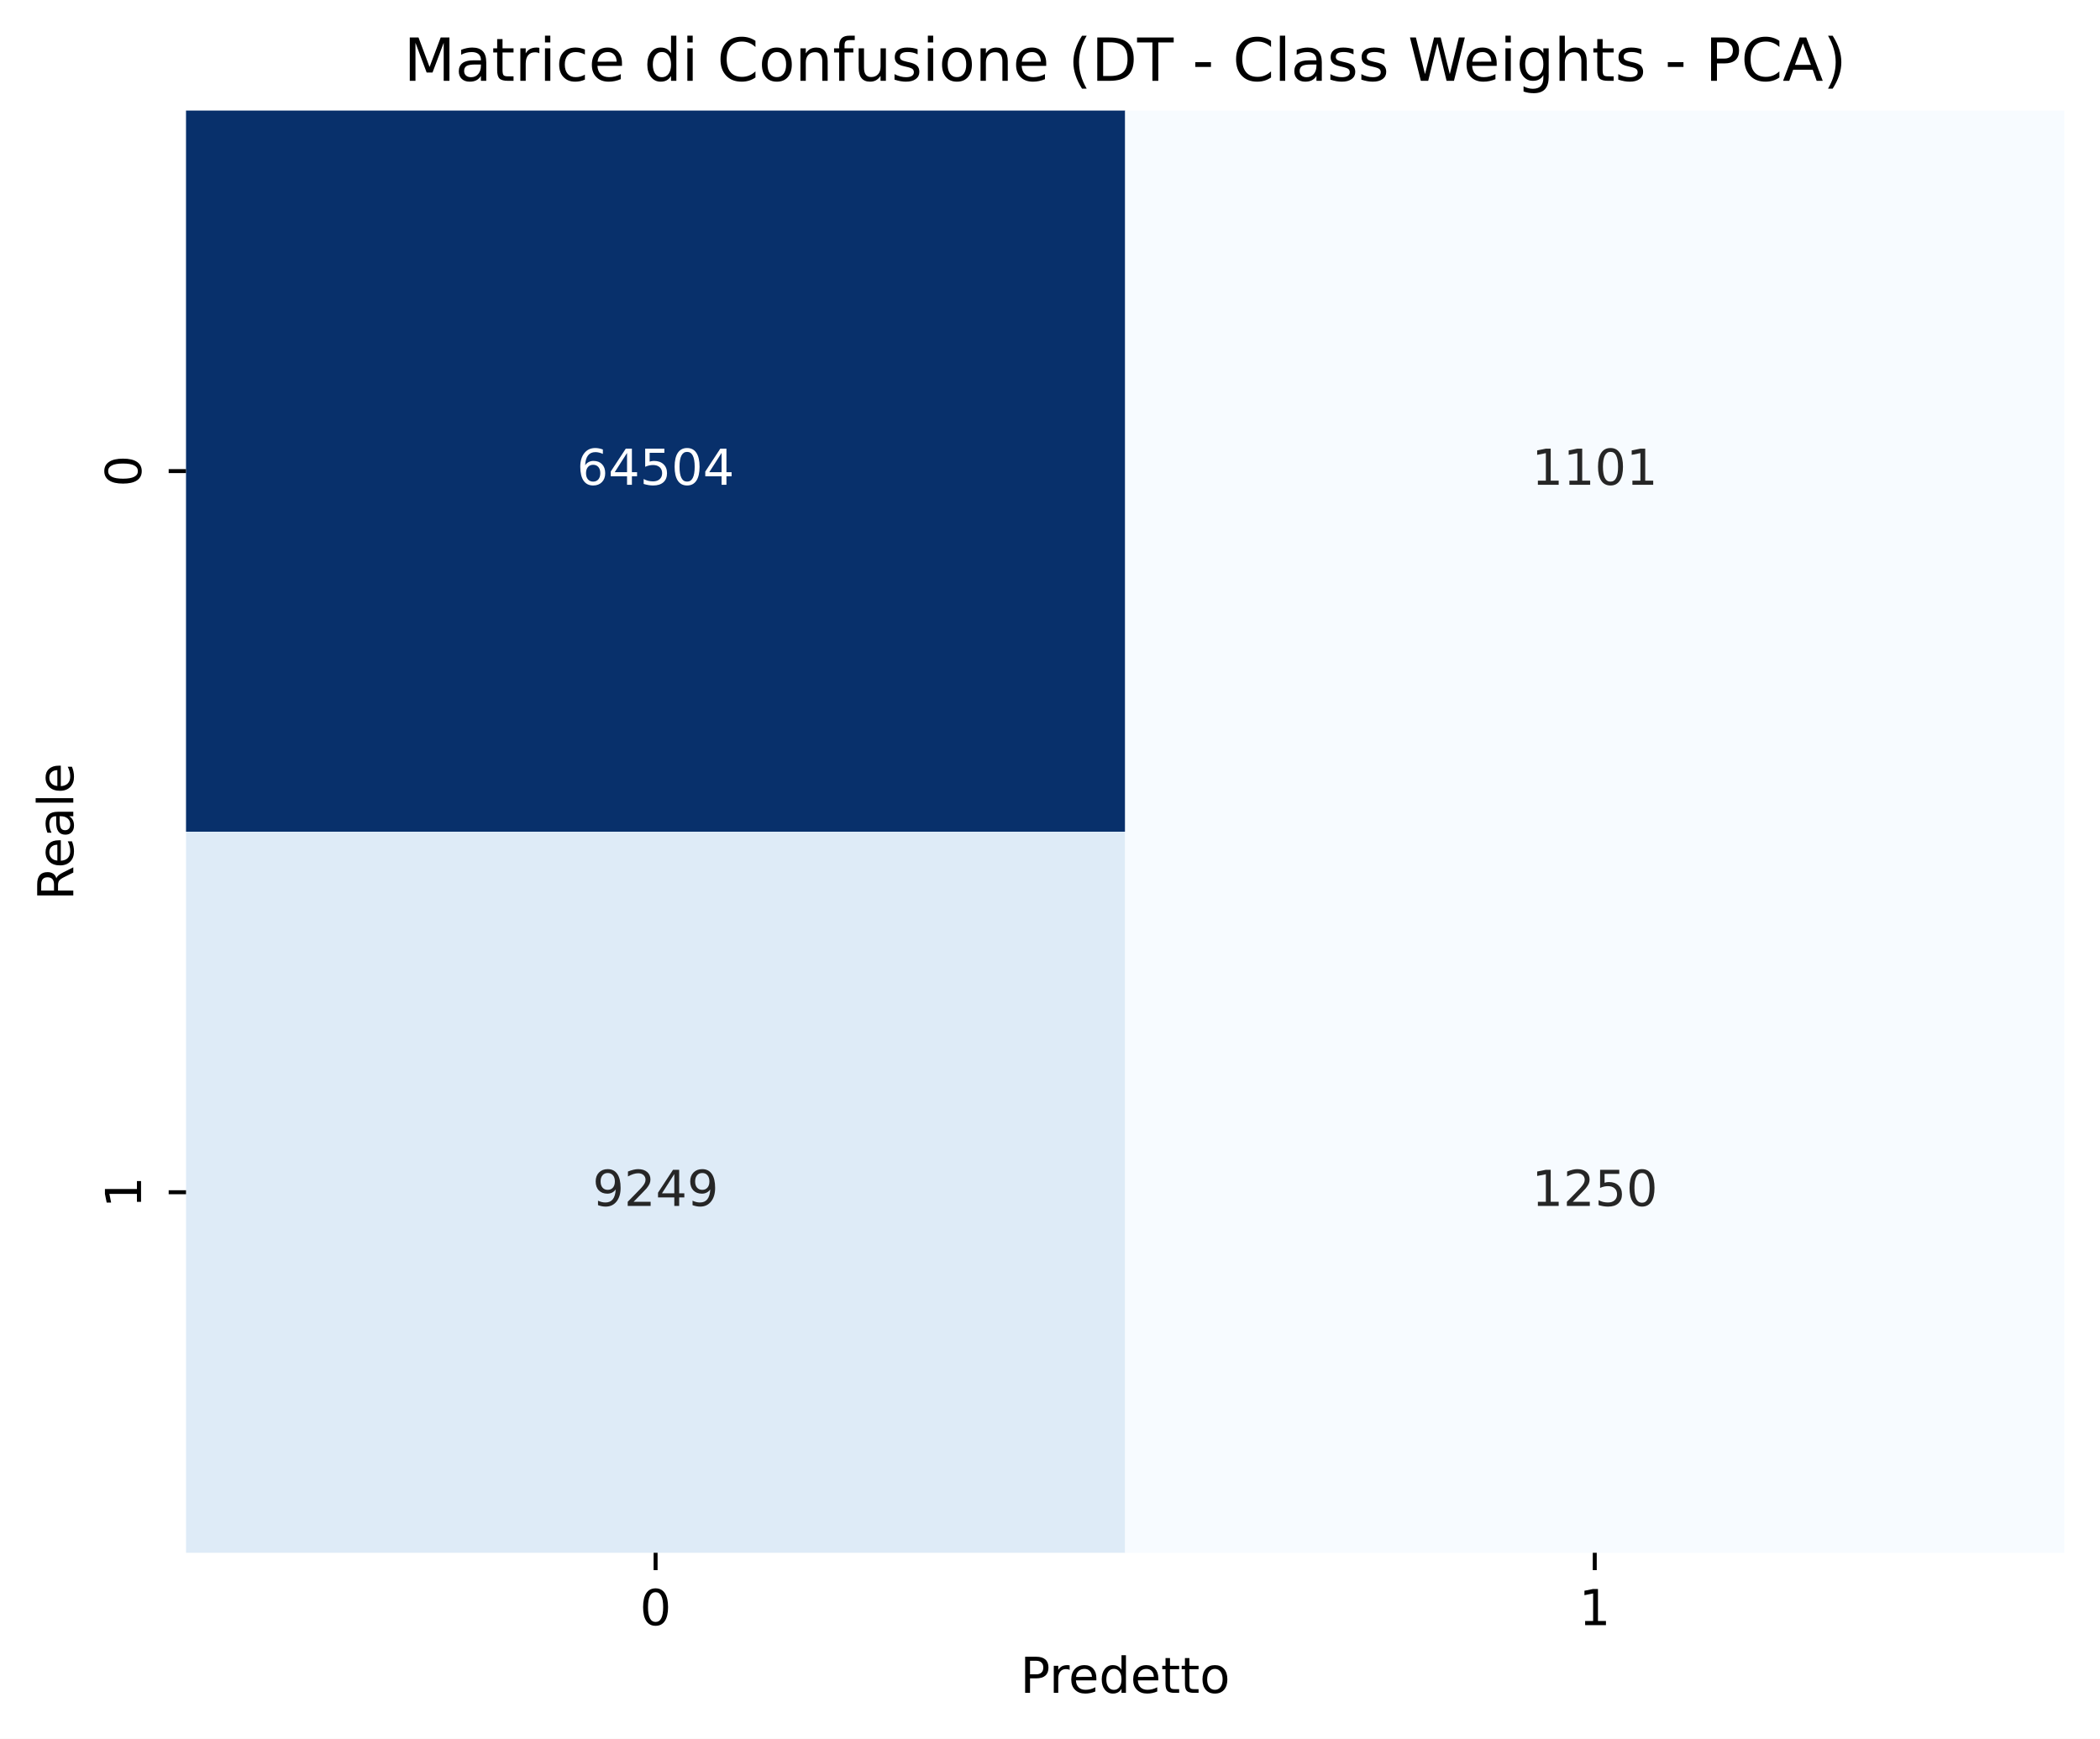
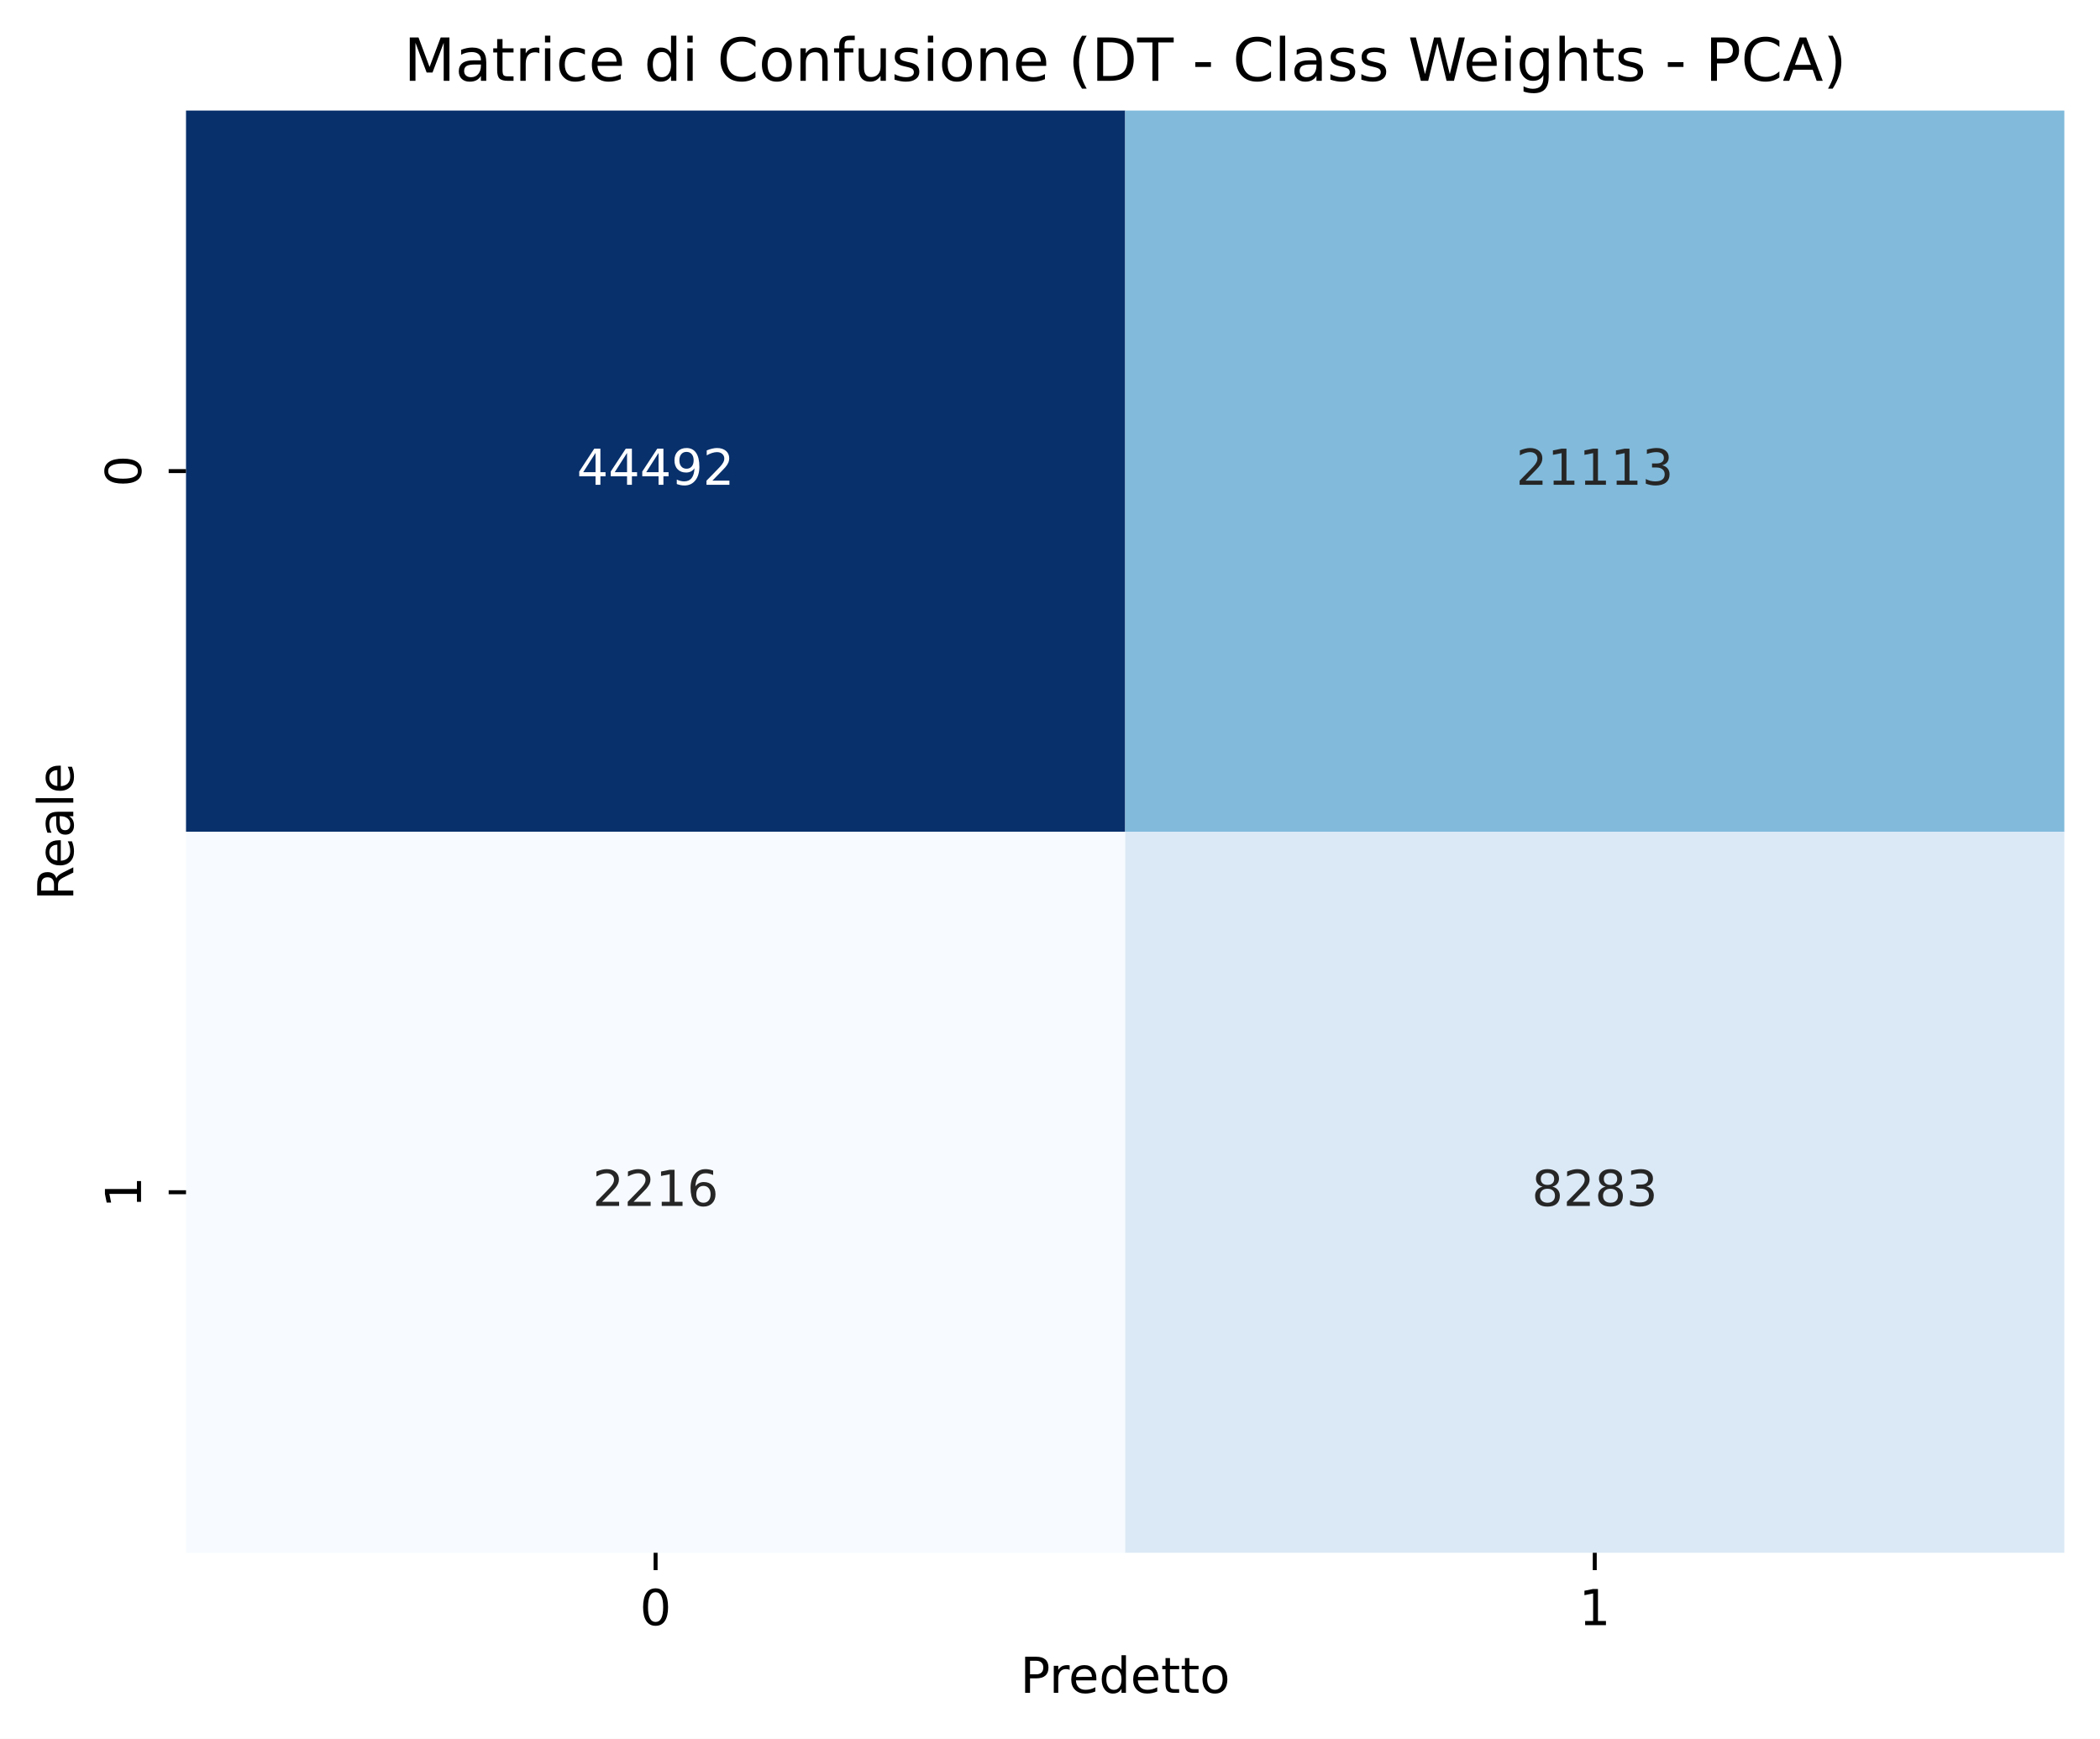
<svg xmlns="http://www.w3.org/2000/svg" xmlns:xlink="http://www.w3.org/1999/xlink" width="423.996pt" height="351.034pt" viewBox="0 0 423.996 351.034" version="1.1">
  <defs>
    <style type="text/css">*{stroke-linejoin: round; stroke-linecap: butt}</style>
  </defs>
  <g id="figure_1">
    <g id="patch_1">
      <path d="M 0 351.034  L 423.996 351.034  L 423.996 0  L 0 0  z " style="fill: #ffffff" />
    </g>
    <g id="axes_1">
      <g id="patch_2">
        <path d="M 37.556 313.478  L 416.796 313.478  L 416.796 22.318  L 37.556 22.318  z " style="fill: #ffffff" />
      </g>
      <g id="QuadMesh_1">
-         <path d="M 37.556 22.318  L 227.176 22.318  L 227.176 167.898  L 37.556 167.898  L 37.556 22.318  " clip-path="url(#p8ed7112a96)" style="fill: #08306b" />
-         <path d="M 227.176 22.318  L 416.796 22.318  L 416.796 167.898  L 227.176 167.898  L 227.176 22.318  " clip-path="url(#p8ed7112a96)" style="fill: #f7fbff" />
-         <path d="M 37.556 167.898  L 227.176 167.898  L 227.176 313.478  L 37.556 313.478  L 37.556 167.898  " clip-path="url(#p8ed7112a96)" style="fill: #deebf7" />
-         <path d="M 227.176 167.898  L 416.796 167.898  L 416.796 313.478  L 227.176 313.478  L 227.176 167.898  " clip-path="url(#p8ed7112a96)" style="fill: #f7fbff" />
+         <path d="M 37.556 22.318  L 227.176 22.318  L 227.176 167.898  L 37.556 167.898  L 37.556 22.318  " clip-path="url(#pe67c76a7e3)" style="fill: #08306b" />
+         <path d="M 227.176 22.318  L 416.796 22.318  L 416.796 167.898  L 227.176 167.898  L 227.176 22.318  " clip-path="url(#pe67c76a7e3)" style="fill: #81badb" />
+         <path d="M 37.556 167.898  L 227.176 167.898  L 227.176 313.478  L 37.556 313.478  L 37.556 167.898  " clip-path="url(#pe67c76a7e3)" style="fill: #f7fbff" />
+         <path d="M 227.176 167.898  L 416.796 167.898  L 416.796 313.478  L 227.176 313.478  L 227.176 167.898  " clip-path="url(#pe67c76a7e3)" style="fill: #dbe9f6" />
      </g>
      <g id="matplotlib.axis_1">
        <g id="xtick_1">
          <g id="line2d_1">
            <defs>
-               <path id="mf031e067ad" d="M 0 0  L 0 3.5  " style="stroke: #000000; stroke-width: 0.8" />
-             </defs>
-             <g>
-               <use xlink:href="#mf031e067ad" x="132.366" y="313.478" style="stroke: #000000; stroke-width: 0.8" />
+               <path id="m819822367a" d="M 0 0  L 0 3.5  " style="stroke: #000000; stroke-width: 0.8" />
+             </defs>
+             <g>
+               <use xlink:href="#m819822367a" x="132.366" y="313.478" style="stroke: #000000; stroke-width: 0.8" />
            </g>
          </g>
          <g id="text_1">
            <g transform="translate(129.185 328.0766) scale(0.1 -0.1)">
              <defs>
                <path id="DejaVuSans-30" d="M 2034 4250  Q 1547 4250 1301 3770  Q 1056 3291 1056 2328  Q 1056 1369 1301 889  Q 1547 409 2034 409  Q 2525 409 2770 889  Q 3016 1369 3016 2328  Q 3016 3291 2770 3770  Q 2525 4250 2034 4250  z M 2034 4750  Q 2819 4750 3233 4129  Q 3647 3509 3647 2328  Q 3647 1150 3233 529  Q 2819 -91 2034 -91  Q 1250 -91 836 529  Q 422 1150 422 2328  Q 422 3509 836 4129  Q 1250 4750 2034 4750  z " transform="scale(0.015625)" />
              </defs>
              <use xlink:href="#DejaVuSans-30" />
            </g>
          </g>
        </g>
        <g id="xtick_2">
          <g id="line2d_2">
            <g>
-               <use xlink:href="#mf031e067ad" x="321.986" y="313.478" style="stroke: #000000; stroke-width: 0.8" />
+               <use xlink:href="#m819822367a" x="321.986" y="313.478" style="stroke: #000000; stroke-width: 0.8" />
            </g>
          </g>
          <g id="text_2">
            <g transform="translate(318.805 328.0766) scale(0.1 -0.1)">
              <defs>
                <path id="DejaVuSans-31" d="M 794 531  L 1825 531  L 1825 4091  L 703 3866  L 703 4441  L 1819 4666  L 2450 4666  L 2450 531  L 3481 531  L 3481 0  L 794 0  L 794 531  z " transform="scale(0.015625)" />
              </defs>
              <use xlink:href="#DejaVuSans-31" />
            </g>
          </g>
        </g>
        <g id="text_3">
          <g transform="translate(205.9989 341.7547) scale(0.1 -0.1)">
            <defs>
              <path id="DejaVuSans-50" d="M 1259 4147  L 1259 2394  L 2053 2394  Q 2494 2394 2734 2622  Q 2975 2850 2975 3272  Q 2975 3691 2734 3919  Q 2494 4147 2053 4147  L 1259 4147  z M 628 4666  L 2053 4666  Q 2838 4666 3239 4311  Q 3641 3956 3641 3272  Q 3641 2581 3239 2228  Q 2838 1875 2053 1875  L 1259 1875  L 1259 0  L 628 0  L 628 4666  z " transform="scale(0.015625)" />
              <path id="DejaVuSans-72" d="M 2631 2963  Q 2534 3019 2420 3045  Q 2306 3072 2169 3072  Q 1681 3072 1420 2755  Q 1159 2438 1159 1844  L 1159 0  L 581 0  L 581 3500  L 1159 3500  L 1159 2956  Q 1341 3275 1631 3429  Q 1922 3584 2338 3584  Q 2397 3584 2469 3576  Q 2541 3569 2628 3553  L 2631 2963  z " transform="scale(0.015625)" />
              <path id="DejaVuSans-65" d="M 3597 1894  L 3597 1613  L 953 1613  Q 991 1019 1311 708  Q 1631 397 2203 397  Q 2534 397 2845 478  Q 3156 559 3463 722  L 3463 178  Q 3153 47 2828 -22  Q 2503 -91 2169 -91  Q 1331 -91 842 396  Q 353 884 353 1716  Q 353 2575 817 3079  Q 1281 3584 2069 3584  Q 2775 3584 3186 3129  Q 3597 2675 3597 1894  z M 3022 2063  Q 3016 2534 2758 2815  Q 2500 3097 2075 3097  Q 1594 3097 1305 2825  Q 1016 2553 972 2059  L 3022 2063  z " transform="scale(0.015625)" />
              <path id="DejaVuSans-64" d="M 2906 2969  L 2906 4863  L 3481 4863  L 3481 0  L 2906 0  L 2906 525  Q 2725 213 2448 61  Q 2172 -91 1784 -91  Q 1150 -91 751 415  Q 353 922 353 1747  Q 353 2572 751 3078  Q 1150 3584 1784 3584  Q 2172 3584 2448 3432  Q 2725 3281 2906 2969  z M 947 1747  Q 947 1113 1208 752  Q 1469 391 1925 391  Q 2381 391 2643 752  Q 2906 1113 2906 1747  Q 2906 2381 2643 2742  Q 2381 3103 1925 3103  Q 1469 3103 1208 2742  Q 947 2381 947 1747  z " transform="scale(0.015625)" />
              <path id="DejaVuSans-74" d="M 1172 4494  L 1172 3500  L 2356 3500  L 2356 3053  L 1172 3053  L 1172 1153  Q 1172 725 1289 603  Q 1406 481 1766 481  L 2356 481  L 2356 0  L 1766 0  Q 1100 0 847 248  Q 594 497 594 1153  L 594 3053  L 172 3053  L 172 3500  L 594 3500  L 594 4494  L 1172 4494  z " transform="scale(0.015625)" />
              <path id="DejaVuSans-6f" d="M 1959 3097  Q 1497 3097 1228 2736  Q 959 2375 959 1747  Q 959 1119 1226 758  Q 1494 397 1959 397  Q 2419 397 2687 759  Q 2956 1122 2956 1747  Q 2956 2369 2687 2733  Q 2419 3097 1959 3097  z M 1959 3584  Q 2709 3584 3137 3096  Q 3566 2609 3566 1747  Q 3566 888 3137 398  Q 2709 -91 1959 -91  Q 1206 -91 779 398  Q 353 888 353 1747  Q 353 2609 779 3096  Q 1206 3584 1959 3584  z " transform="scale(0.015625)" />
            </defs>
            <use xlink:href="#DejaVuSans-50" />
            <use xlink:href="#DejaVuSans-72" transform="translate(58.55273 0)" />
            <use xlink:href="#DejaVuSans-65" transform="translate(97.41602 0)" />
            <use xlink:href="#DejaVuSans-64" transform="translate(158.9395 0)" />
            <use xlink:href="#DejaVuSans-65" transform="translate(222.416 0)" />
            <use xlink:href="#DejaVuSans-74" transform="translate(283.9395 0)" />
            <use xlink:href="#DejaVuSans-74" transform="translate(323.1484 0)" />
            <use xlink:href="#DejaVuSans-6f" transform="translate(362.3574 0)" />
          </g>
        </g>
      </g>
      <g id="matplotlib.axis_2">
        <g id="ytick_1">
          <g id="line2d_3">
            <defs>
-               <path id="mddfa99f8a6" d="M 0 0  L -3.5 0  " style="stroke: #000000; stroke-width: 0.8" />
-             </defs>
-             <g>
-               <use xlink:href="#mddfa99f8a6" x="37.556" y="95.108" style="stroke: #000000; stroke-width: 0.8" />
+               <path id="maf8527b42a" d="M 0 0  L -3.5 0  " style="stroke: #000000; stroke-width: 0.8" />
+             </defs>
+             <g>
+               <use xlink:href="#maf8527b42a" x="37.556" y="95.108" style="stroke: #000000; stroke-width: 0.8" />
            </g>
          </g>
          <g id="text_4">
            <g transform="translate(28.47656 98.28938) rotate(-90) scale(0.1 -0.1)">
              <use xlink:href="#DejaVuSans-30" />
            </g>
          </g>
        </g>
        <g id="ytick_2">
          <g id="line2d_4">
            <g>
-               <use xlink:href="#mddfa99f8a6" x="37.556" y="240.688" style="stroke: #000000; stroke-width: 0.8" />
+               <use xlink:href="#maf8527b42a" x="37.556" y="240.688" style="stroke: #000000; stroke-width: 0.8" />
            </g>
          </g>
          <g id="text_5">
            <g transform="translate(28.47656 243.8694) rotate(-90) scale(0.1 -0.1)">
              <use xlink:href="#DejaVuSans-31" />
            </g>
          </g>
        </g>
        <g id="text_6">
          <g transform="translate(14.79844 181.7536) rotate(-90) scale(0.1 -0.1)">
            <defs>
              <path id="DejaVuSans-52" d="M 2841 2188  Q 3044 2119 3236 1894  Q 3428 1669 3622 1275  L 4263 0  L 3584 0  L 2988 1197  Q 2756 1666 2539 1819  Q 2322 1972 1947 1972  L 1259 1972  L 1259 0  L 628 0  L 628 4666  L 2053 4666  Q 2853 4666 3247 4331  Q 3641 3997 3641 3322  Q 3641 2881 3436 2590  Q 3231 2300 2841 2188  z M 1259 4147  L 1259 2491  L 2053 2491  Q 2509 2491 2742 2702  Q 2975 2913 2975 3322  Q 2975 3731 2742 3939  Q 2509 4147 2053 4147  L 1259 4147  z " transform="scale(0.015625)" />
              <path id="DejaVuSans-61" d="M 2194 1759  Q 1497 1759 1228 1600  Q 959 1441 959 1056  Q 959 750 1161 570  Q 1363 391 1709 391  Q 2188 391 2477 730  Q 2766 1069 2766 1631  L 2766 1759  L 2194 1759  z M 3341 1997  L 3341 0  L 2766 0  L 2766 531  Q 2569 213 2275 61  Q 1981 -91 1556 -91  Q 1019 -91 701 211  Q 384 513 384 1019  Q 384 1609 779 1909  Q 1175 2209 1959 2209  L 2766 2209  L 2766 2266  Q 2766 2663 2505 2880  Q 2244 3097 1772 3097  Q 1472 3097 1187 3025  Q 903 2953 641 2809  L 641 3341  Q 956 3463 1253 3523  Q 1550 3584 1831 3584  Q 2591 3584 2966 3190  Q 3341 2797 3341 1997  z " transform="scale(0.015625)" />
              <path id="DejaVuSans-6c" d="M 603 4863  L 1178 4863  L 1178 0  L 603 0  L 603 4863  z " transform="scale(0.015625)" />
            </defs>
            <use xlink:href="#DejaVuSans-52" />
            <use xlink:href="#DejaVuSans-65" transform="translate(64.98242 0)" />
            <use xlink:href="#DejaVuSans-61" transform="translate(126.5059 0)" />
            <use xlink:href="#DejaVuSans-6c" transform="translate(187.7852 0)" />
            <use xlink:href="#DejaVuSans-65" transform="translate(215.5684 0)" />
          </g>
        </g>
      </g>
      <g id="text_7">
        <g style="fill: #ffffff" transform="translate(116.46 97.8675) scale(0.1 -0.1)">
          <defs>
-             <path id="DejaVuSans-36" d="M 2113 2584  Q 1688 2584 1439 2293  Q 1191 2003 1191 1497  Q 1191 994 1439 701  Q 1688 409 2113 409  Q 2538 409 2786 701  Q 3034 994 3034 1497  Q 3034 2003 2786 2293  Q 2538 2584 2113 2584  z M 3366 4563  L 3366 3988  Q 3128 4100 2886 4159  Q 2644 4219 2406 4219  Q 1781 4219 1451 3797  Q 1122 3375 1075 2522  Q 1259 2794 1537 2939  Q 1816 3084 2150 3084  Q 2853 3084 3261 2657  Q 3669 2231 3669 1497  Q 3669 778 3244 343  Q 2819 -91 2113 -91  Q 1303 -91 875 529  Q 447 1150 447 2328  Q 447 3434 972 4092  Q 1497 4750 2381 4750  Q 2619 4750 2861 4703  Q 3103 4656 3366 4563  z " transform="scale(0.015625)" />
            <path id="DejaVuSans-34" d="M 2419 4116  L 825 1625  L 2419 1625  L 2419 4116  z M 2253 4666  L 3047 4666  L 3047 1625  L 3713 1625  L 3713 1100  L 3047 1100  L 3047 0  L 2419 0  L 2419 1100  L 313 1100  L 313 1709  L 2253 4666  z " transform="scale(0.015625)" />
-             <path id="DejaVuSans-35" d="M 691 4666  L 3169 4666  L 3169 4134  L 1269 4134  L 1269 2991  Q 1406 3038 1543 3061  Q 1681 3084 1819 3084  Q 2600 3084 3056 2656  Q 3513 2228 3513 1497  Q 3513 744 3044 326  Q 2575 -91 1722 -91  Q 1428 -91 1123 -41  Q 819 9 494 109  L 494 744  Q 775 591 1075 516  Q 1375 441 1709 441  Q 2250 441 2565 725  Q 2881 1009 2881 1497  Q 2881 1984 2565 2268  Q 2250 2553 1709 2553  Q 1456 2553 1204 2497  Q 953 2441 691 2322  L 691 4666  z " transform="scale(0.015625)" />
-           </defs>
-           <use xlink:href="#DejaVuSans-36" />
+             <path id="DejaVuSans-39" d="M 703 97  L 703 672  Q 941 559 1184 500  Q 1428 441 1663 441  Q 2288 441 2617 861  Q 2947 1281 2994 2138  Q 2813 1869 2534 1725  Q 2256 1581 1919 1581  Q 1219 1581 811 2004  Q 403 2428 403 3163  Q 403 3881 828 4315  Q 1253 4750 1959 4750  Q 2769 4750 3195 4129  Q 3622 3509 3622 2328  Q 3622 1225 3098 567  Q 2575 -91 1691 -91  Q 1453 -91 1209 -44  Q 966 3 703 97  z M 1959 2075  Q 2384 2075 2632 2365  Q 2881 2656 2881 3163  Q 2881 3666 2632 3958  Q 2384 4250 1959 4250  Q 1534 4250 1286 3958  Q 1038 3666 1038 3163  Q 1038 2656 1286 2365  Q 1534 2075 1959 2075  z " transform="scale(0.015625)" />
+             <path id="DejaVuSans-32" d="M 1228 531  L 3431 531  L 3431 0  L 469 0  L 469 531  Q 828 903 1448 1529  Q 2069 2156 2228 2338  Q 2531 2678 2651 2914  Q 2772 3150 2772 3378  Q 2772 3750 2511 3984  Q 2250 4219 1831 4219  Q 1534 4219 1204 4116  Q 875 4013 500 3803  L 500 4441  Q 881 4594 1212 4672  Q 1544 4750 1819 4750  Q 2544 4750 2975 4387  Q 3406 4025 3406 3419  Q 3406 3131 3298 2873  Q 3191 2616 2906 2266  Q 2828 2175 2409 1742  Q 1991 1309 1228 531  z " transform="scale(0.015625)" />
+           </defs>
+           <use xlink:href="#DejaVuSans-34" />
          <use xlink:href="#DejaVuSans-34" transform="translate(63.62305 0)" />
-           <use xlink:href="#DejaVuSans-35" transform="translate(127.2461 0)" />
-           <use xlink:href="#DejaVuSans-30" transform="translate(190.8691 0)" />
-           <use xlink:href="#DejaVuSans-34" transform="translate(254.4922 0)" />
+           <use xlink:href="#DejaVuSans-34" transform="translate(127.2461 0)" />
+           <use xlink:href="#DejaVuSans-39" transform="translate(190.8691 0)" />
+           <use xlink:href="#DejaVuSans-32" transform="translate(254.4922 0)" />
        </g>
      </g>
      <g id="text_8">
-         <g style="fill: #262626" transform="translate(309.2613 97.8675) scale(0.1 -0.1)">
-           <use xlink:href="#DejaVuSans-31" />
+         <g style="fill: #262626" transform="translate(306.08 97.8675) scale(0.1 -0.1)">
+           <defs>
+             <path id="DejaVuSans-33" d="M 2597 2516  Q 3050 2419 3304 2112  Q 3559 1806 3559 1356  Q 3559 666 3084 287  Q 2609 -91 1734 -91  Q 1441 -91 1130 -33  Q 819 25 488 141  L 488 750  Q 750 597 1062 519  Q 1375 441 1716 441  Q 2309 441 2620 675  Q 2931 909 2931 1356  Q 2931 1769 2642 2001  Q 2353 2234 1838 2234  L 1294 2234  L 1294 2753  L 1863 2753  Q 2328 2753 2575 2939  Q 2822 3125 2822 3475  Q 2822 3834 2567 4026  Q 2313 4219 1838 4219  Q 1578 4219 1281 4162  Q 984 4106 628 3988  L 628 4550  Q 988 4650 1302 4700  Q 1616 4750 1894 4750  Q 2613 4750 3031 4423  Q 3450 4097 3450 3541  Q 3450 3153 3228 2886  Q 3006 2619 2597 2516  z " transform="scale(0.015625)" />
+           </defs>
+           <use xlink:href="#DejaVuSans-32" />
          <use xlink:href="#DejaVuSans-31" transform="translate(63.62305 0)" />
-           <use xlink:href="#DejaVuSans-30" transform="translate(127.2461 0)" />
+           <use xlink:href="#DejaVuSans-31" transform="translate(127.2461 0)" />
          <use xlink:href="#DejaVuSans-31" transform="translate(190.8691 0)" />
+           <use xlink:href="#DejaVuSans-33" transform="translate(254.4922 0)" />
        </g>
      </g>
      <g id="text_9">
        <g style="fill: #262626" transform="translate(119.6412 243.4475) scale(0.1 -0.1)">
          <defs>
-             <path id="DejaVuSans-39" d="M 703 97  L 703 672  Q 941 559 1184 500  Q 1428 441 1663 441  Q 2288 441 2617 861  Q 2947 1281 2994 2138  Q 2813 1869 2534 1725  Q 2256 1581 1919 1581  Q 1219 1581 811 2004  Q 403 2428 403 3163  Q 403 3881 828 4315  Q 1253 4750 1959 4750  Q 2769 4750 3195 4129  Q 3622 3509 3622 2328  Q 3622 1225 3098 567  Q 2575 -91 1691 -91  Q 1453 -91 1209 -44  Q 966 3 703 97  z M 1959 2075  Q 2384 2075 2632 2365  Q 2881 2656 2881 3163  Q 2881 3666 2632 3958  Q 2384 4250 1959 4250  Q 1534 4250 1286 3958  Q 1038 3666 1038 3163  Q 1038 2656 1286 2365  Q 1534 2075 1959 2075  z " transform="scale(0.015625)" />
-             <path id="DejaVuSans-32" d="M 1228 531  L 3431 531  L 3431 0  L 469 0  L 469 531  Q 828 903 1448 1529  Q 2069 2156 2228 2338  Q 2531 2678 2651 2914  Q 2772 3150 2772 3378  Q 2772 3750 2511 3984  Q 2250 4219 1831 4219  Q 1534 4219 1204 4116  Q 875 4013 500 3803  L 500 4441  Q 881 4594 1212 4672  Q 1544 4750 1819 4750  Q 2544 4750 2975 4387  Q 3406 4025 3406 3419  Q 3406 3131 3298 2873  Q 3191 2616 2906 2266  Q 2828 2175 2409 1742  Q 1991 1309 1228 531  z " transform="scale(0.015625)" />
-           </defs>
-           <use xlink:href="#DejaVuSans-39" />
+             <path id="DejaVuSans-36" d="M 2113 2584  Q 1688 2584 1439 2293  Q 1191 2003 1191 1497  Q 1191 994 1439 701  Q 1688 409 2113 409  Q 2538 409 2786 701  Q 3034 994 3034 1497  Q 3034 2003 2786 2293  Q 2538 2584 2113 2584  z M 3366 4563  L 3366 3988  Q 3128 4100 2886 4159  Q 2644 4219 2406 4219  Q 1781 4219 1451 3797  Q 1122 3375 1075 2522  Q 1259 2794 1537 2939  Q 1816 3084 2150 3084  Q 2853 3084 3261 2657  Q 3669 2231 3669 1497  Q 3669 778 3244 343  Q 2819 -91 2113 -91  Q 1303 -91 875 529  Q 447 1150 447 2328  Q 447 3434 972 4092  Q 1497 4750 2381 4750  Q 2619 4750 2861 4703  Q 3103 4656 3366 4563  z " transform="scale(0.015625)" />
+           </defs>
+           <use xlink:href="#DejaVuSans-32" />
          <use xlink:href="#DejaVuSans-32" transform="translate(63.62305 0)" />
-           <use xlink:href="#DejaVuSans-34" transform="translate(127.2461 0)" />
-           <use xlink:href="#DejaVuSans-39" transform="translate(190.8691 0)" />
+           <use xlink:href="#DejaVuSans-31" transform="translate(127.2461 0)" />
+           <use xlink:href="#DejaVuSans-36" transform="translate(190.8691 0)" />
        </g>
      </g>
      <g id="text_10">
        <g style="fill: #262626" transform="translate(309.2613 243.4475) scale(0.1 -0.1)">
-           <use xlink:href="#DejaVuSans-31" />
+           <defs>
+             <path id="DejaVuSans-38" d="M 2034 2216  Q 1584 2216 1326 1975  Q 1069 1734 1069 1313  Q 1069 891 1326 650  Q 1584 409 2034 409  Q 2484 409 2743 651  Q 3003 894 3003 1313  Q 3003 1734 2745 1975  Q 2488 2216 2034 2216  z M 1403 2484  Q 997 2584 770 2862  Q 544 3141 544 3541  Q 544 4100 942 4425  Q 1341 4750 2034 4750  Q 2731 4750 3128 4425  Q 3525 4100 3525 3541  Q 3525 3141 3298 2862  Q 3072 2584 2669 2484  Q 3125 2378 3379 2068  Q 3634 1759 3634 1313  Q 3634 634 3220 271  Q 2806 -91 2034 -91  Q 1263 -91 848 271  Q 434 634 434 1313  Q 434 1759 690 2068  Q 947 2378 1403 2484  z M 1172 3481  Q 1172 3119 1398 2916  Q 1625 2713 2034 2713  Q 2441 2713 2670 2916  Q 2900 3119 2900 3481  Q 2900 3844 2670 4047  Q 2441 4250 2034 4250  Q 1625 4250 1398 4047  Q 1172 3844 1172 3481  z " transform="scale(0.015625)" />
+           </defs>
+           <use xlink:href="#DejaVuSans-38" />
          <use xlink:href="#DejaVuSans-32" transform="translate(63.62305 0)" />
-           <use xlink:href="#DejaVuSans-35" transform="translate(127.2461 0)" />
-           <use xlink:href="#DejaVuSans-30" transform="translate(190.8691 0)" />
+           <use xlink:href="#DejaVuSans-38" transform="translate(127.2461 0)" />
+           <use xlink:href="#DejaVuSans-33" transform="translate(190.8691 0)" />
        </g>
      </g>
      <g id="text_11">
        <g transform="translate(81.55813 16.31812) scale(0.12 -0.12)">
          <defs>
            <path id="DejaVuSans-4d" d="M 628 4666  L 1569 4666  L 2759 1491  L 3956 4666  L 4897 4666  L 4897 0  L 4281 0  L 4281 4097  L 3078 897  L 2444 897  L 1241 4097  L 1241 0  L 628 0  L 628 4666  z " transform="scale(0.015625)" />
            <path id="DejaVuSans-69" d="M 603 3500  L 1178 3500  L 1178 0  L 603 0  L 603 3500  z M 603 4863  L 1178 4863  L 1178 4134  L 603 4134  L 603 4863  z " transform="scale(0.015625)" />
            <path id="DejaVuSans-63" d="M 3122 3366  L 3122 2828  Q 2878 2963 2633 3030  Q 2388 3097 2138 3097  Q 1578 3097 1268 2742  Q 959 2388 959 1747  Q 959 1106 1268 751  Q 1578 397 2138 397  Q 2388 397 2633 464  Q 2878 531 3122 666  L 3122 134  Q 2881 22 2623 -34  Q 2366 -91 2075 -91  Q 1284 -91 818 406  Q 353 903 353 1747  Q 353 2603 823 3093  Q 1294 3584 2113 3584  Q 2378 3584 2631 3529  Q 2884 3475 3122 3366  z " transform="scale(0.015625)" />
            <path id="DejaVuSans-20" transform="scale(0.015625)" />
            <path id="DejaVuSans-43" d="M 4122 4306  L 4122 3641  Q 3803 3938 3442 4084  Q 3081 4231 2675 4231  Q 1875 4231 1450 3742  Q 1025 3253 1025 2328  Q 1025 1406 1450 917  Q 1875 428 2675 428  Q 3081 428 3442 575  Q 3803 722 4122 1019  L 4122 359  Q 3791 134 3420 21  Q 3050 -91 2638 -91  Q 1578 -91 968 557  Q 359 1206 359 2328  Q 359 3453 968 4101  Q 1578 4750 2638 4750  Q 3056 4750 3426 4639  Q 3797 4528 4122 4306  z " transform="scale(0.015625)" />
            <path id="DejaVuSans-6e" d="M 3513 2113  L 3513 0  L 2938 0  L 2938 2094  Q 2938 2591 2744 2837  Q 2550 3084 2163 3084  Q 1697 3084 1428 2787  Q 1159 2491 1159 1978  L 1159 0  L 581 0  L 581 3500  L 1159 3500  L 1159 2956  Q 1366 3272 1645 3428  Q 1925 3584 2291 3584  Q 2894 3584 3203 3211  Q 3513 2838 3513 2113  z " transform="scale(0.015625)" />
            <path id="DejaVuSans-66" d="M 2375 4863  L 2375 4384  L 1825 4384  Q 1516 4384 1395 4259  Q 1275 4134 1275 3809  L 1275 3500  L 2222 3500  L 2222 3053  L 1275 3053  L 1275 0  L 697 0  L 697 3053  L 147 3053  L 147 3500  L 697 3500  L 697 3744  Q 697 4328 969 4595  Q 1241 4863 1831 4863  L 2375 4863  z " transform="scale(0.015625)" />
            <path id="DejaVuSans-75" d="M 544 1381  L 544 3500  L 1119 3500  L 1119 1403  Q 1119 906 1312 657  Q 1506 409 1894 409  Q 2359 409 2629 706  Q 2900 1003 2900 1516  L 2900 3500  L 3475 3500  L 3475 0  L 2900 0  L 2900 538  Q 2691 219 2414 64  Q 2138 -91 1772 -91  Q 1169 -91 856 284  Q 544 659 544 1381  z M 1991 3584  L 1991 3584  z " transform="scale(0.015625)" />
            <path id="DejaVuSans-73" d="M 2834 3397  L 2834 2853  Q 2591 2978 2328 3040  Q 2066 3103 1784 3103  Q 1356 3103 1142 2972  Q 928 2841 928 2578  Q 928 2378 1081 2264  Q 1234 2150 1697 2047  L 1894 2003  Q 2506 1872 2764 1633  Q 3022 1394 3022 966  Q 3022 478 2636 193  Q 2250 -91 1575 -91  Q 1294 -91 989 -36  Q 684 19 347 128  L 347 722  Q 666 556 975 473  Q 1284 391 1588 391  Q 1994 391 2212 530  Q 2431 669 2431 922  Q 2431 1156 2273 1281  Q 2116 1406 1581 1522  L 1381 1569  Q 847 1681 609 1914  Q 372 2147 372 2553  Q 372 3047 722 3315  Q 1072 3584 1716 3584  Q 2034 3584 2315 3537  Q 2597 3491 2834 3397  z " transform="scale(0.015625)" />
            <path id="DejaVuSans-28" d="M 1984 4856  Q 1566 4138 1362 3434  Q 1159 2731 1159 2009  Q 1159 1288 1364 580  Q 1569 -128 1984 -844  L 1484 -844  Q 1016 -109 783 600  Q 550 1309 550 2009  Q 550 2706 781 3412  Q 1013 4119 1484 4856  L 1984 4856  z " transform="scale(0.015625)" />
            <path id="DejaVuSans-44" d="M 1259 4147  L 1259 519  L 2022 519  Q 2988 519 3436 956  Q 3884 1394 3884 2338  Q 3884 3275 3436 3711  Q 2988 4147 2022 4147  L 1259 4147  z M 628 4666  L 1925 4666  Q 3281 4666 3915 4102  Q 4550 3538 4550 2338  Q 4550 1131 3912 565  Q 3275 0 1925 0  L 628 0  L 628 4666  z " transform="scale(0.015625)" />
            <path id="DejaVuSans-54" d="M -19 4666  L 3928 4666  L 3928 4134  L 2272 4134  L 2272 0  L 1638 0  L 1638 4134  L -19 4134  L -19 4666  z " transform="scale(0.015625)" />
            <path id="DejaVuSans-2d" d="M 313 2009  L 1997 2009  L 1997 1497  L 313 1497  L 313 2009  z " transform="scale(0.015625)" />
            <path id="DejaVuSans-57" d="M 213 4666  L 850 4666  L 1831 722  L 2809 4666  L 3519 4666  L 4500 722  L 5478 4666  L 6119 4666  L 4947 0  L 4153 0  L 3169 4050  L 2175 0  L 1381 0  L 213 4666  z " transform="scale(0.015625)" />
            <path id="DejaVuSans-67" d="M 2906 1791  Q 2906 2416 2648 2759  Q 2391 3103 1925 3103  Q 1463 3103 1205 2759  Q 947 2416 947 1791  Q 947 1169 1205 825  Q 1463 481 1925 481  Q 2391 481 2648 825  Q 2906 1169 2906 1791  z M 3481 434  Q 3481 -459 3084 -895  Q 2688 -1331 1869 -1331  Q 1566 -1331 1297 -1286  Q 1028 -1241 775 -1147  L 775 -588  Q 1028 -725 1275 -790  Q 1522 -856 1778 -856  Q 2344 -856 2625 -561  Q 2906 -266 2906 331  L 2906 616  Q 2728 306 2450 153  Q 2172 0 1784 0  Q 1141 0 747 490  Q 353 981 353 1791  Q 353 2603 747 3093  Q 1141 3584 1784 3584  Q 2172 3584 2450 3431  Q 2728 3278 2906 2969  L 2906 3500  L 3481 3500  L 3481 434  z " transform="scale(0.015625)" />
            <path id="DejaVuSans-68" d="M 3513 2113  L 3513 0  L 2938 0  L 2938 2094  Q 2938 2591 2744 2837  Q 2550 3084 2163 3084  Q 1697 3084 1428 2787  Q 1159 2491 1159 1978  L 1159 0  L 581 0  L 581 4863  L 1159 4863  L 1159 2956  Q 1366 3272 1645 3428  Q 1925 3584 2291 3584  Q 2894 3584 3203 3211  Q 3513 2838 3513 2113  z " transform="scale(0.015625)" />
            <path id="DejaVuSans-41" d="M 2188 4044  L 1331 1722  L 3047 1722  L 2188 4044  z M 1831 4666  L 2547 4666  L 4325 0  L 3669 0  L 3244 1197  L 1141 1197  L 716 0  L 50 0  L 1831 4666  z " transform="scale(0.015625)" />
            <path id="DejaVuSans-29" d="M 513 4856  L 1013 4856  Q 1481 4119 1714 3412  Q 1947 2706 1947 2009  Q 1947 1309 1714 600  Q 1481 -109 1013 -844  L 513 -844  Q 928 -128 1133 580  Q 1338 1288 1338 2009  Q 1338 2731 1133 3434  Q 928 4138 513 4856  z " transform="scale(0.015625)" />
          </defs>
          <use xlink:href="#DejaVuSans-4d" />
          <use xlink:href="#DejaVuSans-61" transform="translate(86.2793 0)" />
          <use xlink:href="#DejaVuSans-74" transform="translate(147.5586 0)" />
          <use xlink:href="#DejaVuSans-72" transform="translate(186.7676 0)" />
          <use xlink:href="#DejaVuSans-69" transform="translate(227.8809 0)" />
          <use xlink:href="#DejaVuSans-63" transform="translate(255.6641 0)" />
          <use xlink:href="#DejaVuSans-65" transform="translate(310.6445 0)" />
          <use xlink:href="#DejaVuSans-20" transform="translate(372.168 0)" />
          <use xlink:href="#DejaVuSans-64" transform="translate(403.9551 0)" />
          <use xlink:href="#DejaVuSans-69" transform="translate(467.4316 0)" />
          <use xlink:href="#DejaVuSans-20" transform="translate(495.2148 0)" />
          <use xlink:href="#DejaVuSans-43" transform="translate(527.002 0)" />
          <use xlink:href="#DejaVuSans-6f" transform="translate(596.8262 0)" />
          <use xlink:href="#DejaVuSans-6e" transform="translate(658.0078 0)" />
          <use xlink:href="#DejaVuSans-66" transform="translate(721.3867 0)" />
          <use xlink:href="#DejaVuSans-75" transform="translate(756.5918 0)" />
          <use xlink:href="#DejaVuSans-73" transform="translate(819.9707 0)" />
          <use xlink:href="#DejaVuSans-69" transform="translate(872.0703 0)" />
          <use xlink:href="#DejaVuSans-6f" transform="translate(899.8535 0)" />
          <use xlink:href="#DejaVuSans-6e" transform="translate(961.0352 0)" />
          <use xlink:href="#DejaVuSans-65" transform="translate(1024.414 0)" />
          <use xlink:href="#DejaVuSans-20" transform="translate(1085.938 0)" />
          <use xlink:href="#DejaVuSans-28" transform="translate(1117.725 0)" />
          <use xlink:href="#DejaVuSans-44" transform="translate(1156.738 0)" />
          <use xlink:href="#DejaVuSans-54" transform="translate(1233.74 0)" />
          <use xlink:href="#DejaVuSans-20" transform="translate(1294.824 0)" />
          <use xlink:href="#DejaVuSans-2d" transform="translate(1326.611 0)" />
          <use xlink:href="#DejaVuSans-20" transform="translate(1362.695 0)" />
          <use xlink:href="#DejaVuSans-43" transform="translate(1394.482 0)" />
          <use xlink:href="#DejaVuSans-6c" transform="translate(1464.307 0)" />
          <use xlink:href="#DejaVuSans-61" transform="translate(1492.09 0)" />
          <use xlink:href="#DejaVuSans-73" transform="translate(1553.369 0)" />
          <use xlink:href="#DejaVuSans-73" transform="translate(1605.469 0)" />
          <use xlink:href="#DejaVuSans-20" transform="translate(1657.568 0)" />
          <use xlink:href="#DejaVuSans-57" transform="translate(1689.355 0)" />
          <use xlink:href="#DejaVuSans-65" transform="translate(1782.357 0)" />
          <use xlink:href="#DejaVuSans-69" transform="translate(1843.881 0)" />
          <use xlink:href="#DejaVuSans-67" transform="translate(1871.664 0)" />
          <use xlink:href="#DejaVuSans-68" transform="translate(1935.141 0)" />
          <use xlink:href="#DejaVuSans-74" transform="translate(1998.52 0)" />
          <use xlink:href="#DejaVuSans-73" transform="translate(2037.729 0)" />
          <use xlink:href="#DejaVuSans-20" transform="translate(2089.828 0)" />
          <use xlink:href="#DejaVuSans-2d" transform="translate(2121.615 0)" />
          <use xlink:href="#DejaVuSans-20" transform="translate(2157.699 0)" />
          <use xlink:href="#DejaVuSans-50" transform="translate(2189.486 0)" />
          <use xlink:href="#DejaVuSans-43" transform="translate(2249.789 0)" />
          <use xlink:href="#DejaVuSans-41" transform="translate(2319.613 0)" />
          <use xlink:href="#DejaVuSans-29" transform="translate(2388.021 0)" />
        </g>
      </g>
    </g>
  </g>
  <defs>
-     <clipPath id="p8ed7112a96">
+     <clipPath id="pe67c76a7e3">
      <rect x="37.556" y="22.318" width="379.24" height="291.16" />
    </clipPath>
  </defs>
</svg>
